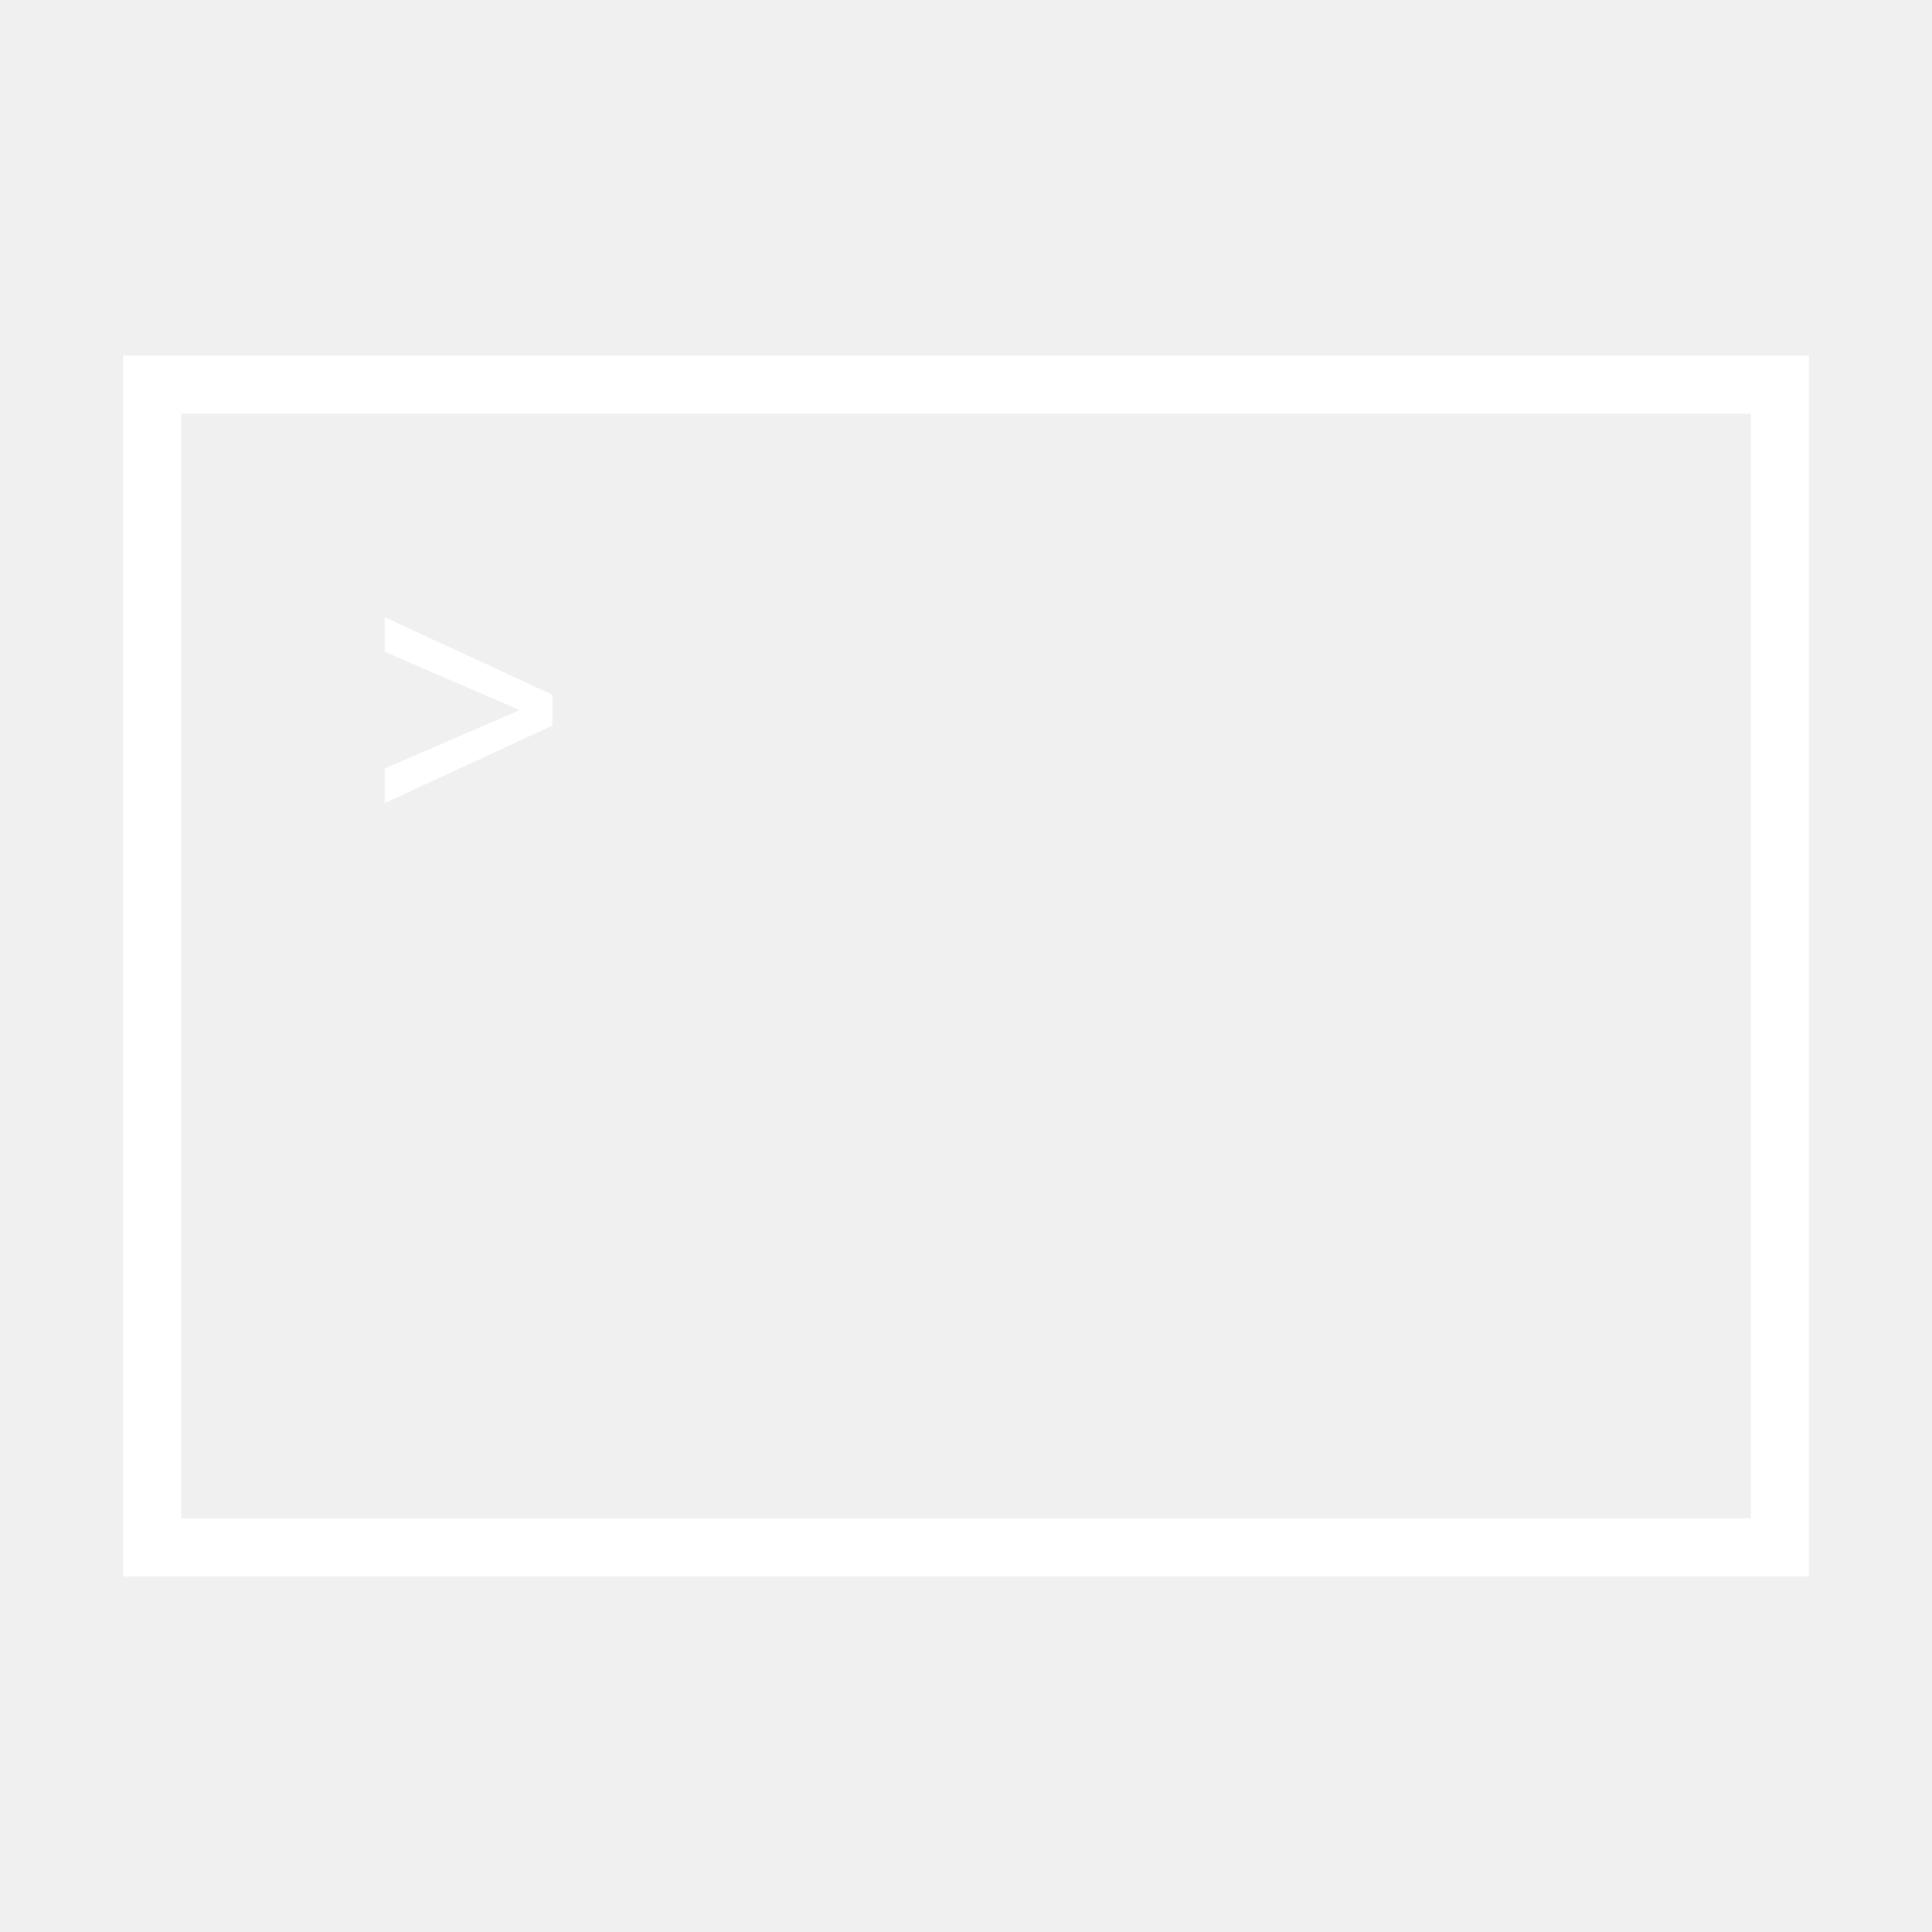
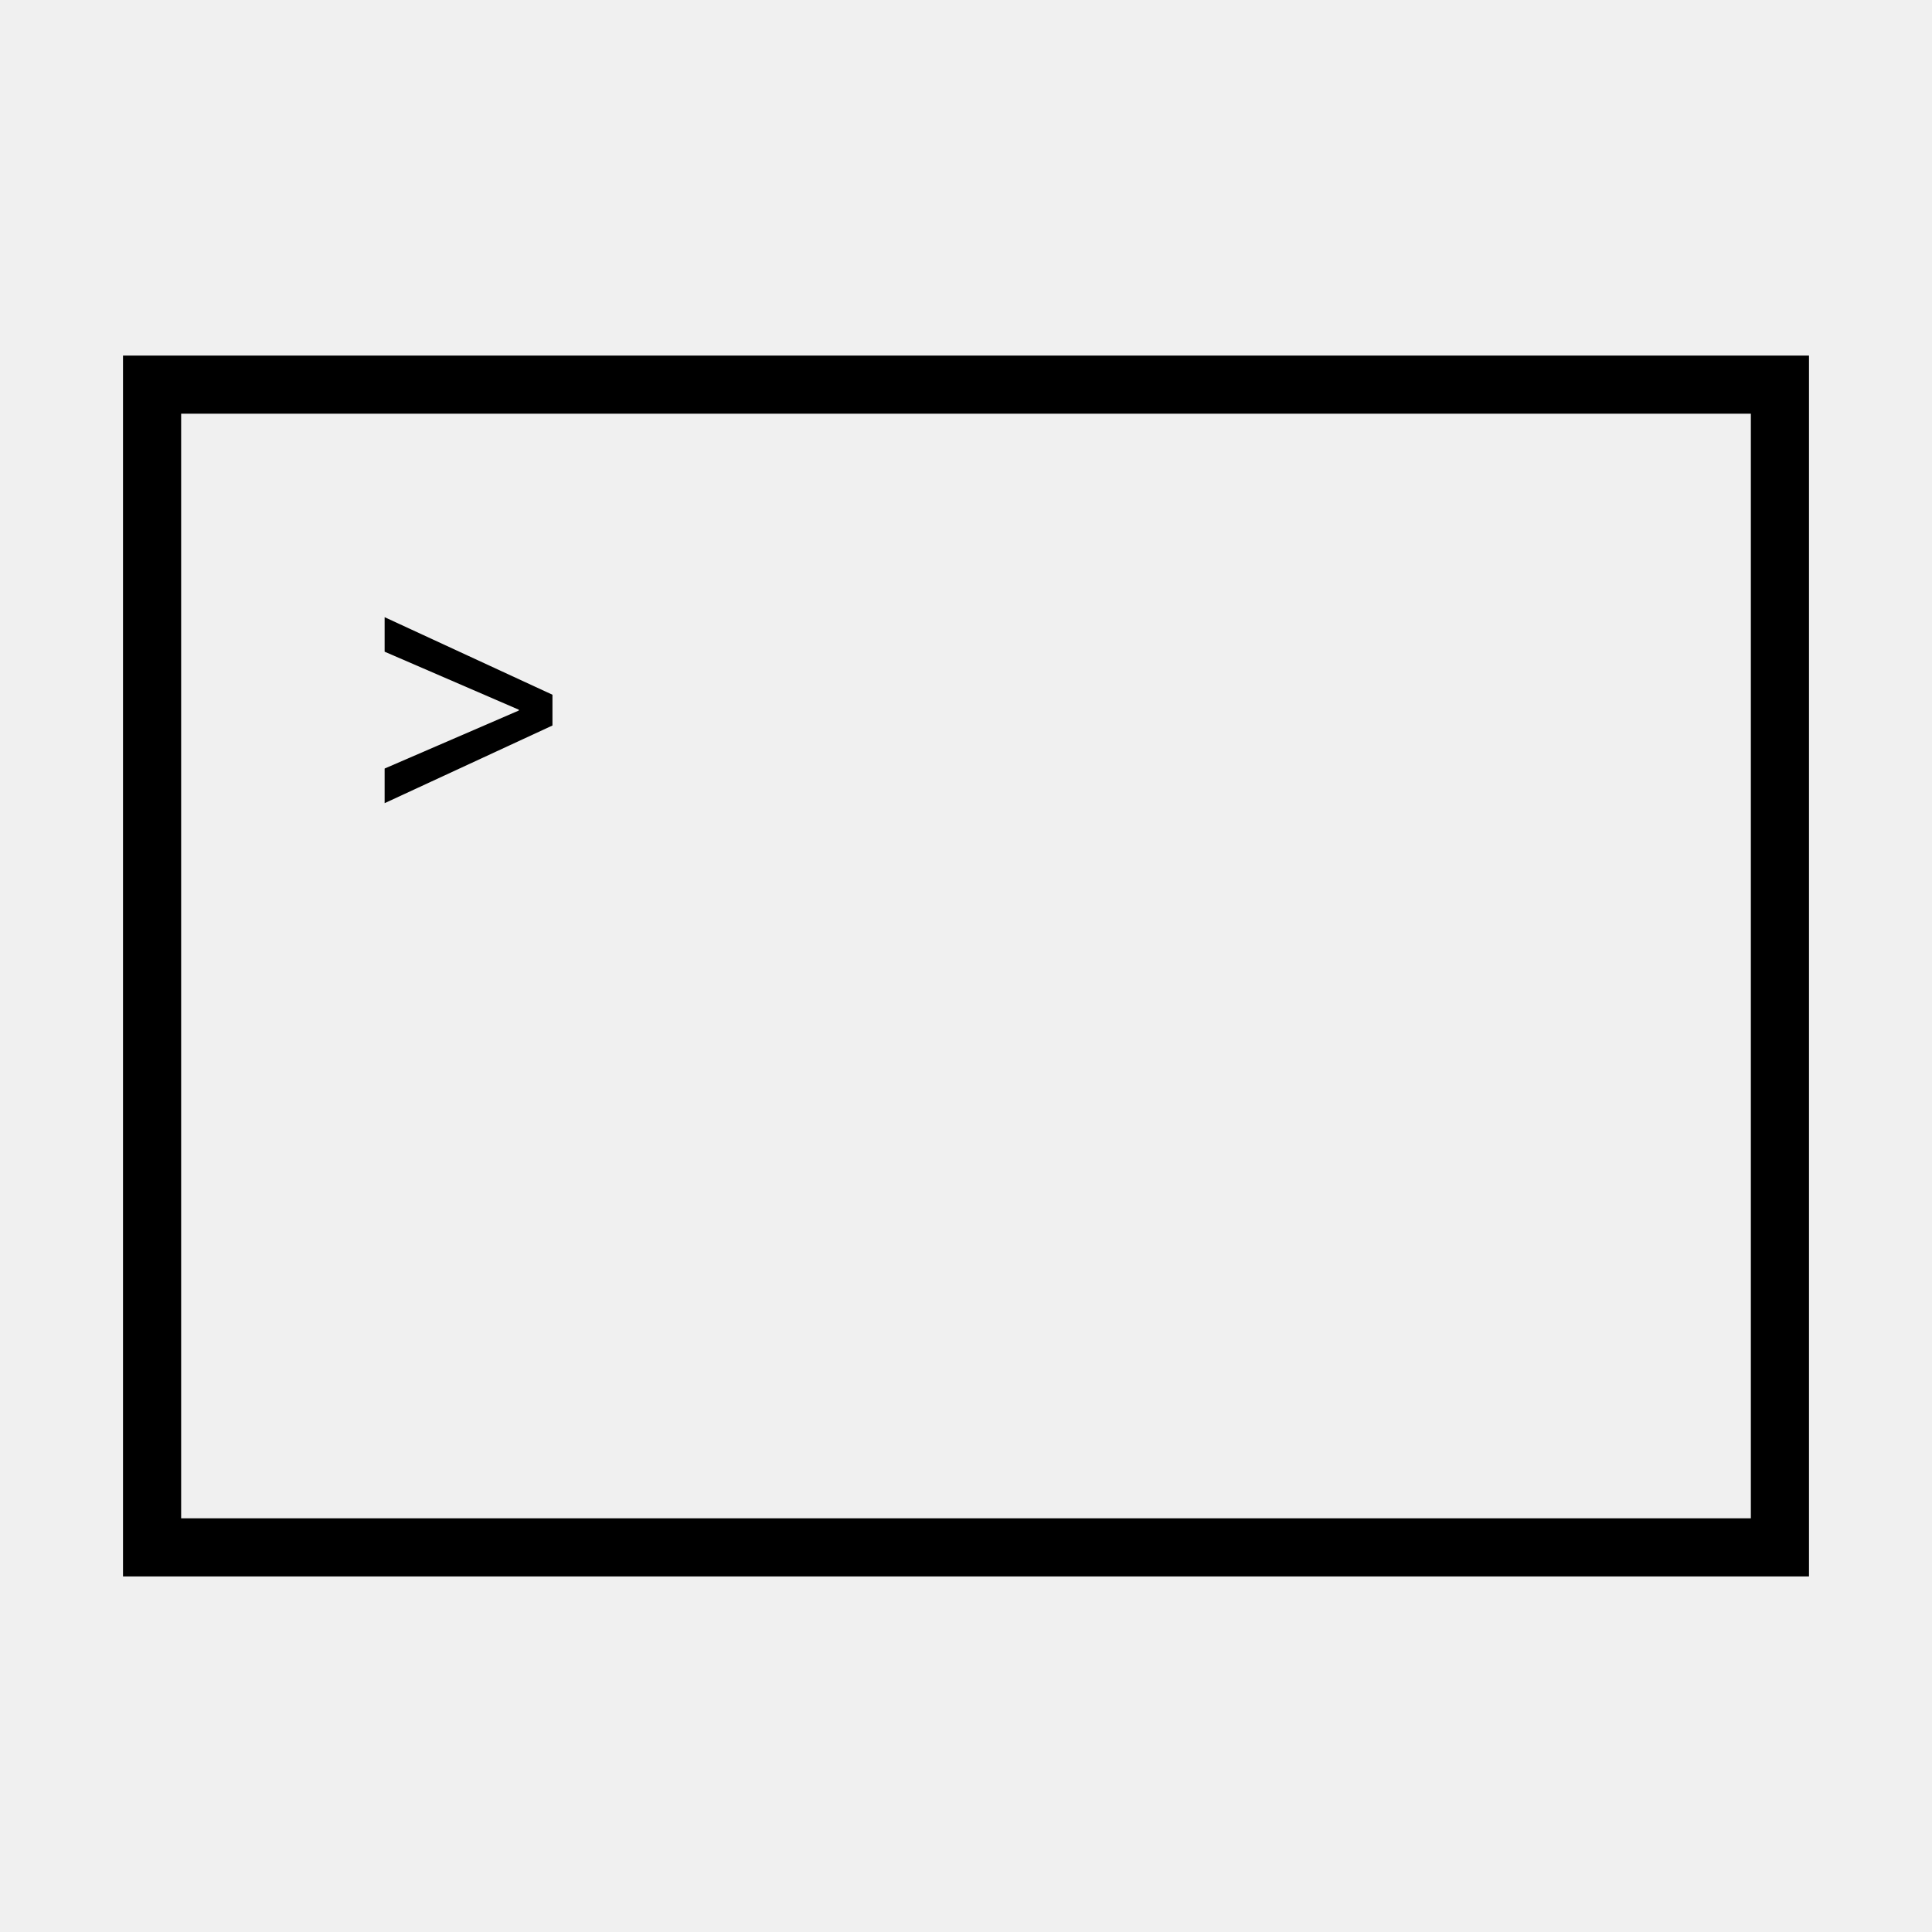
<svg xmlns="http://www.w3.org/2000/svg" version="1.1" id="icon" x="0px" y="0px" width="1024px" height="1024px" viewBox="0 0 1024 1024" enable-background="new 0 0 1024 1024" xml:space="preserve">
  <g>
-     <path fill="#fff" d="M65.197,188.454v647.093h893.605V188.454H65.197z M927.989,804.732H96.011V219.268h831.978V804.732z" />
-     <polygon fill="#fff" points="292.812,368.222 203.86,327.117 203.86,345.413 274.998,376.167 274.998,376.588 203.86,407.342 203.86,425.698   292.812,384.532  " />
+     <path fill="#000" d="M65.197,188.454v647.093h893.605V188.454H65.197z M927.989,804.732H96.011V219.268h831.978V804.732z" />
+     <polygon fill="#000" points="292.812,368.222 203.86,327.117 203.86,345.413 274.998,376.167 274.998,376.588 203.86,407.342 203.86,425.698   292.812,384.532  " />
  </g>
</svg>
